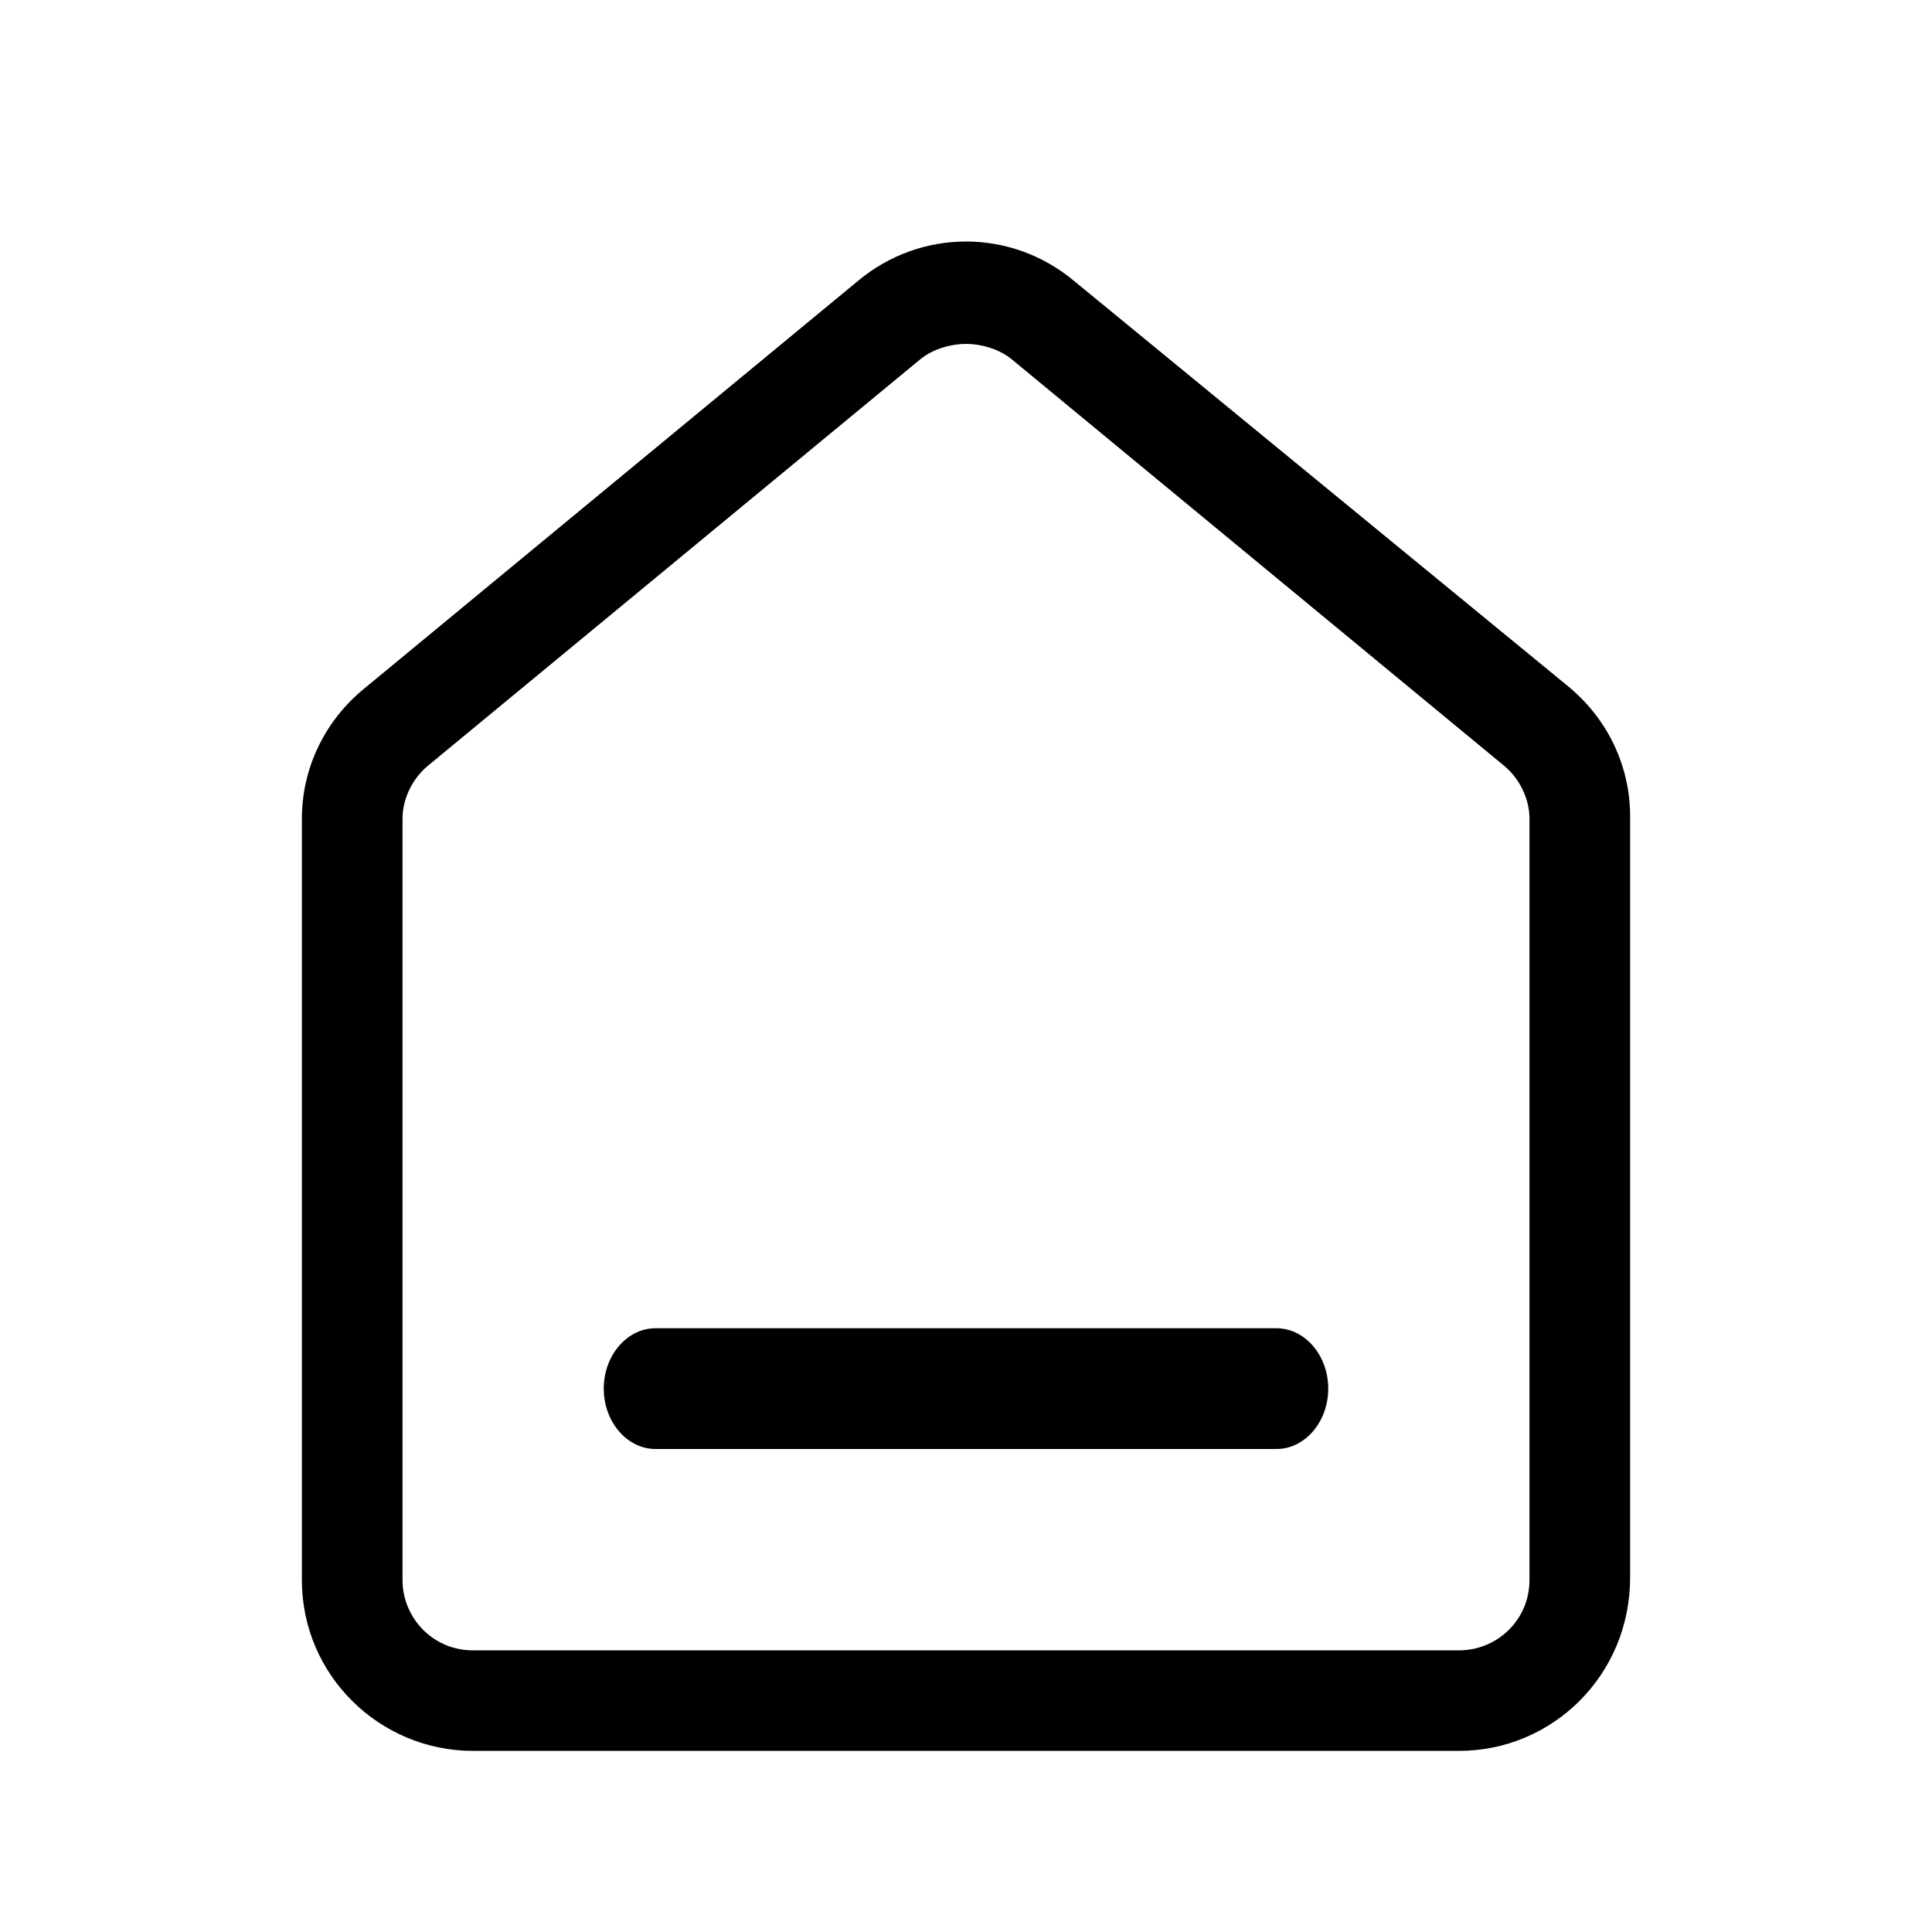
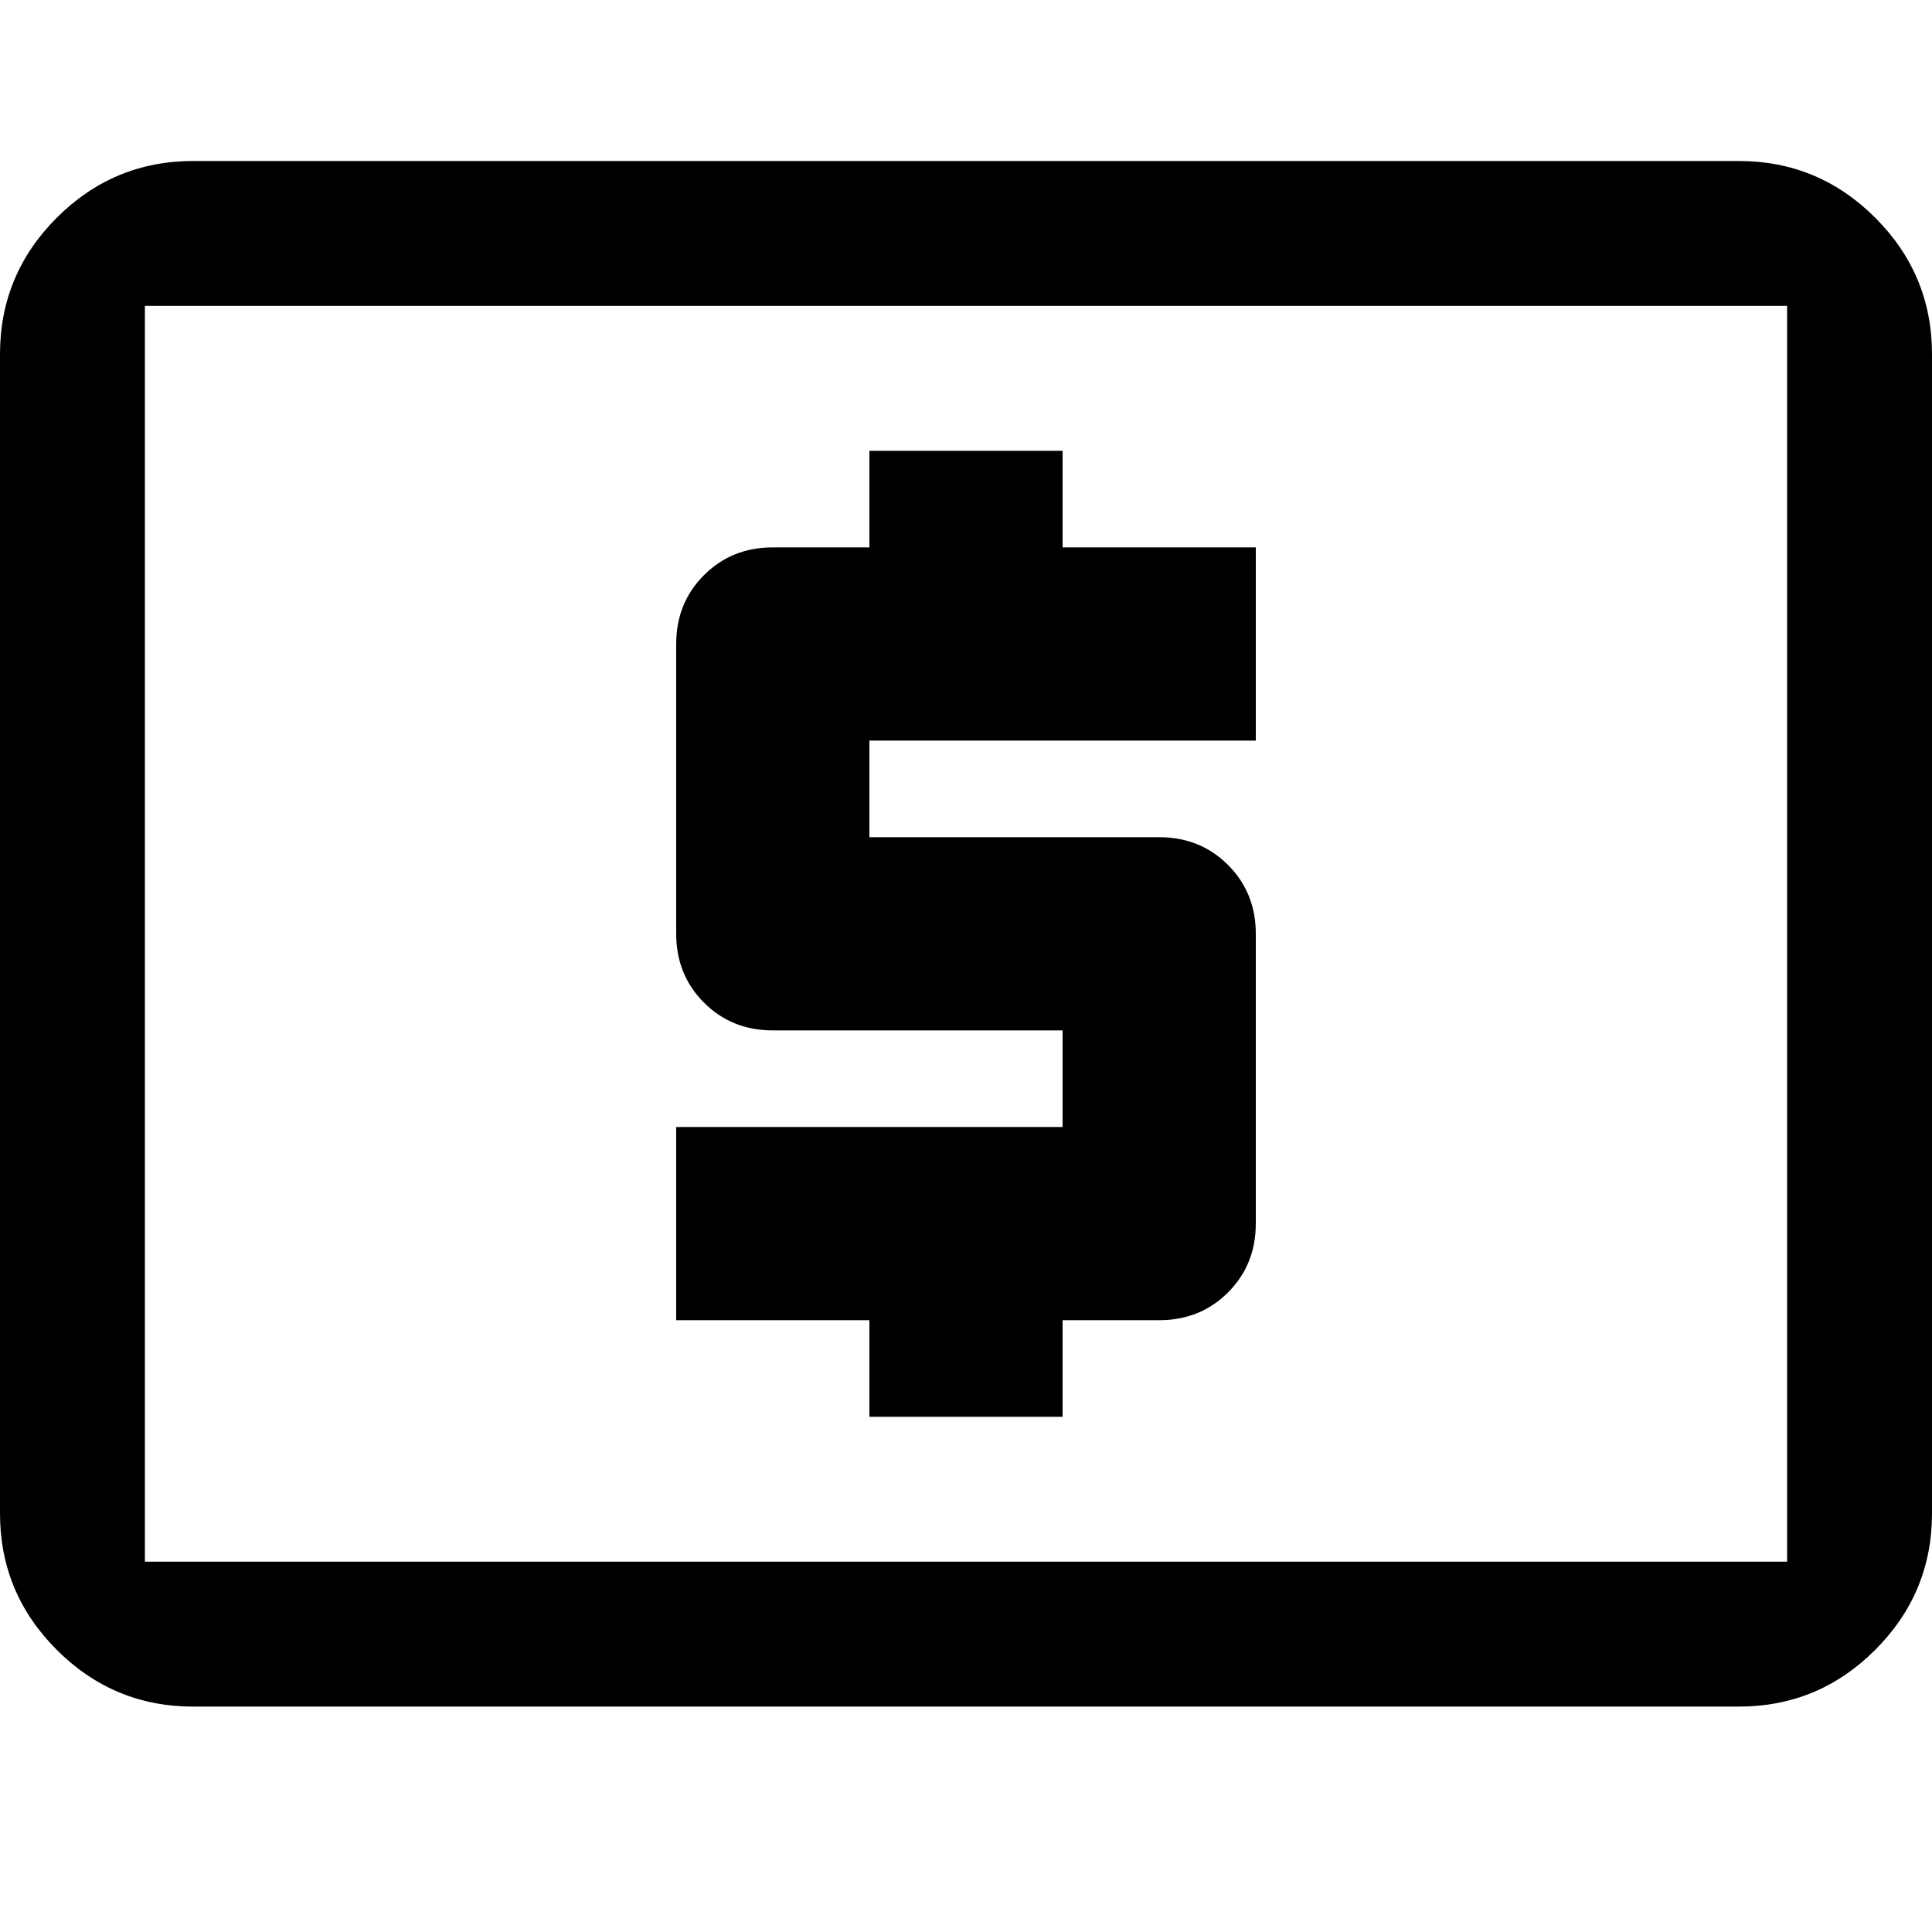
- <svg xmlns="http://www.w3.org/2000/svg" width="32" height="32" viewBox="0 0 32 32" fill="none">
-   <path d="M24.167 29H7.833C6.292 29 5 27.752 5 26.17V13.561C5 12.729 5.375 11.938 6.042 11.397L14.208 4.655C15.25 3.782 16.75 3.782 17.792 4.655L25.958 11.355C26.625 11.896 27 12.687 27 13.519V26.129C27 27.752 25.708 29 24.167 29ZM16 5.696C15.75 5.696 15.458 5.779 15.25 5.945L7.083 12.687C6.833 12.895 6.667 13.228 6.667 13.561V26.17C6.667 26.794 7.167 27.335 7.833 27.335H24.167C24.792 27.335 25.333 26.836 25.333 26.17V13.561C25.333 13.228 25.167 12.895 24.917 12.687L16.75 5.945C16.542 5.779 16.25 5.696 16 5.696Z" fill="black" />
-   <path d="M21.143 24H10.857C10.386 24 10 23.55 10 23C10 22.45 10.386 22 10.857 22H21.143C21.614 22 22 22.45 22 23C22 23.55 21.614 24 21.143 24Z" fill="black" />
+ <svg xmlns="http://www.w3.org/2000/svg" width="24" height="24" viewBox="0 0 24 24" fill="none">
+   <path d="M10.8 17.6H13.2V16.4H14.4C14.74 16.4 15.025 16.285 15.255 16.055C15.485 15.825 15.6 15.54 15.6 15.2V11.6C15.6 11.26 15.485 10.975 15.255 10.745C15.025 10.515 14.74 10.4 14.4 10.4H10.8V9.2H15.6V6.8H13.2V5.6H10.8V6.8H9.6C9.26 6.8 8.975 6.915 8.745 7.145C8.515 7.375 8.4 7.66 8.4 8V11.6C8.4 11.94 8.515 12.225 8.745 12.455C8.975 12.685 9.26 12.8 9.6 12.8H13.2V14H8.4V16.4H10.8V17.6ZM2.4 21.2C1.74 21.2 1.175 20.965 0.705 20.495C0.235 20.025 0 19.46 0 18.8V4.4C0 3.74 0.235 3.175 0.705 2.705C1.175 2.235 1.74 2 2.4 2H21.6C22.26 2 22.825 2.235 23.295 2.705C23.765 3.175 24 3.74 24 4.4V18.8C24 19.46 23.765 20.025 23.295 20.495C22.825 20.965 22.26 21.2 21.6 21.2H2.4ZM1.8 19.4H22.2V3.8H1.8V19.4Z" fill="black" />
</svg>
